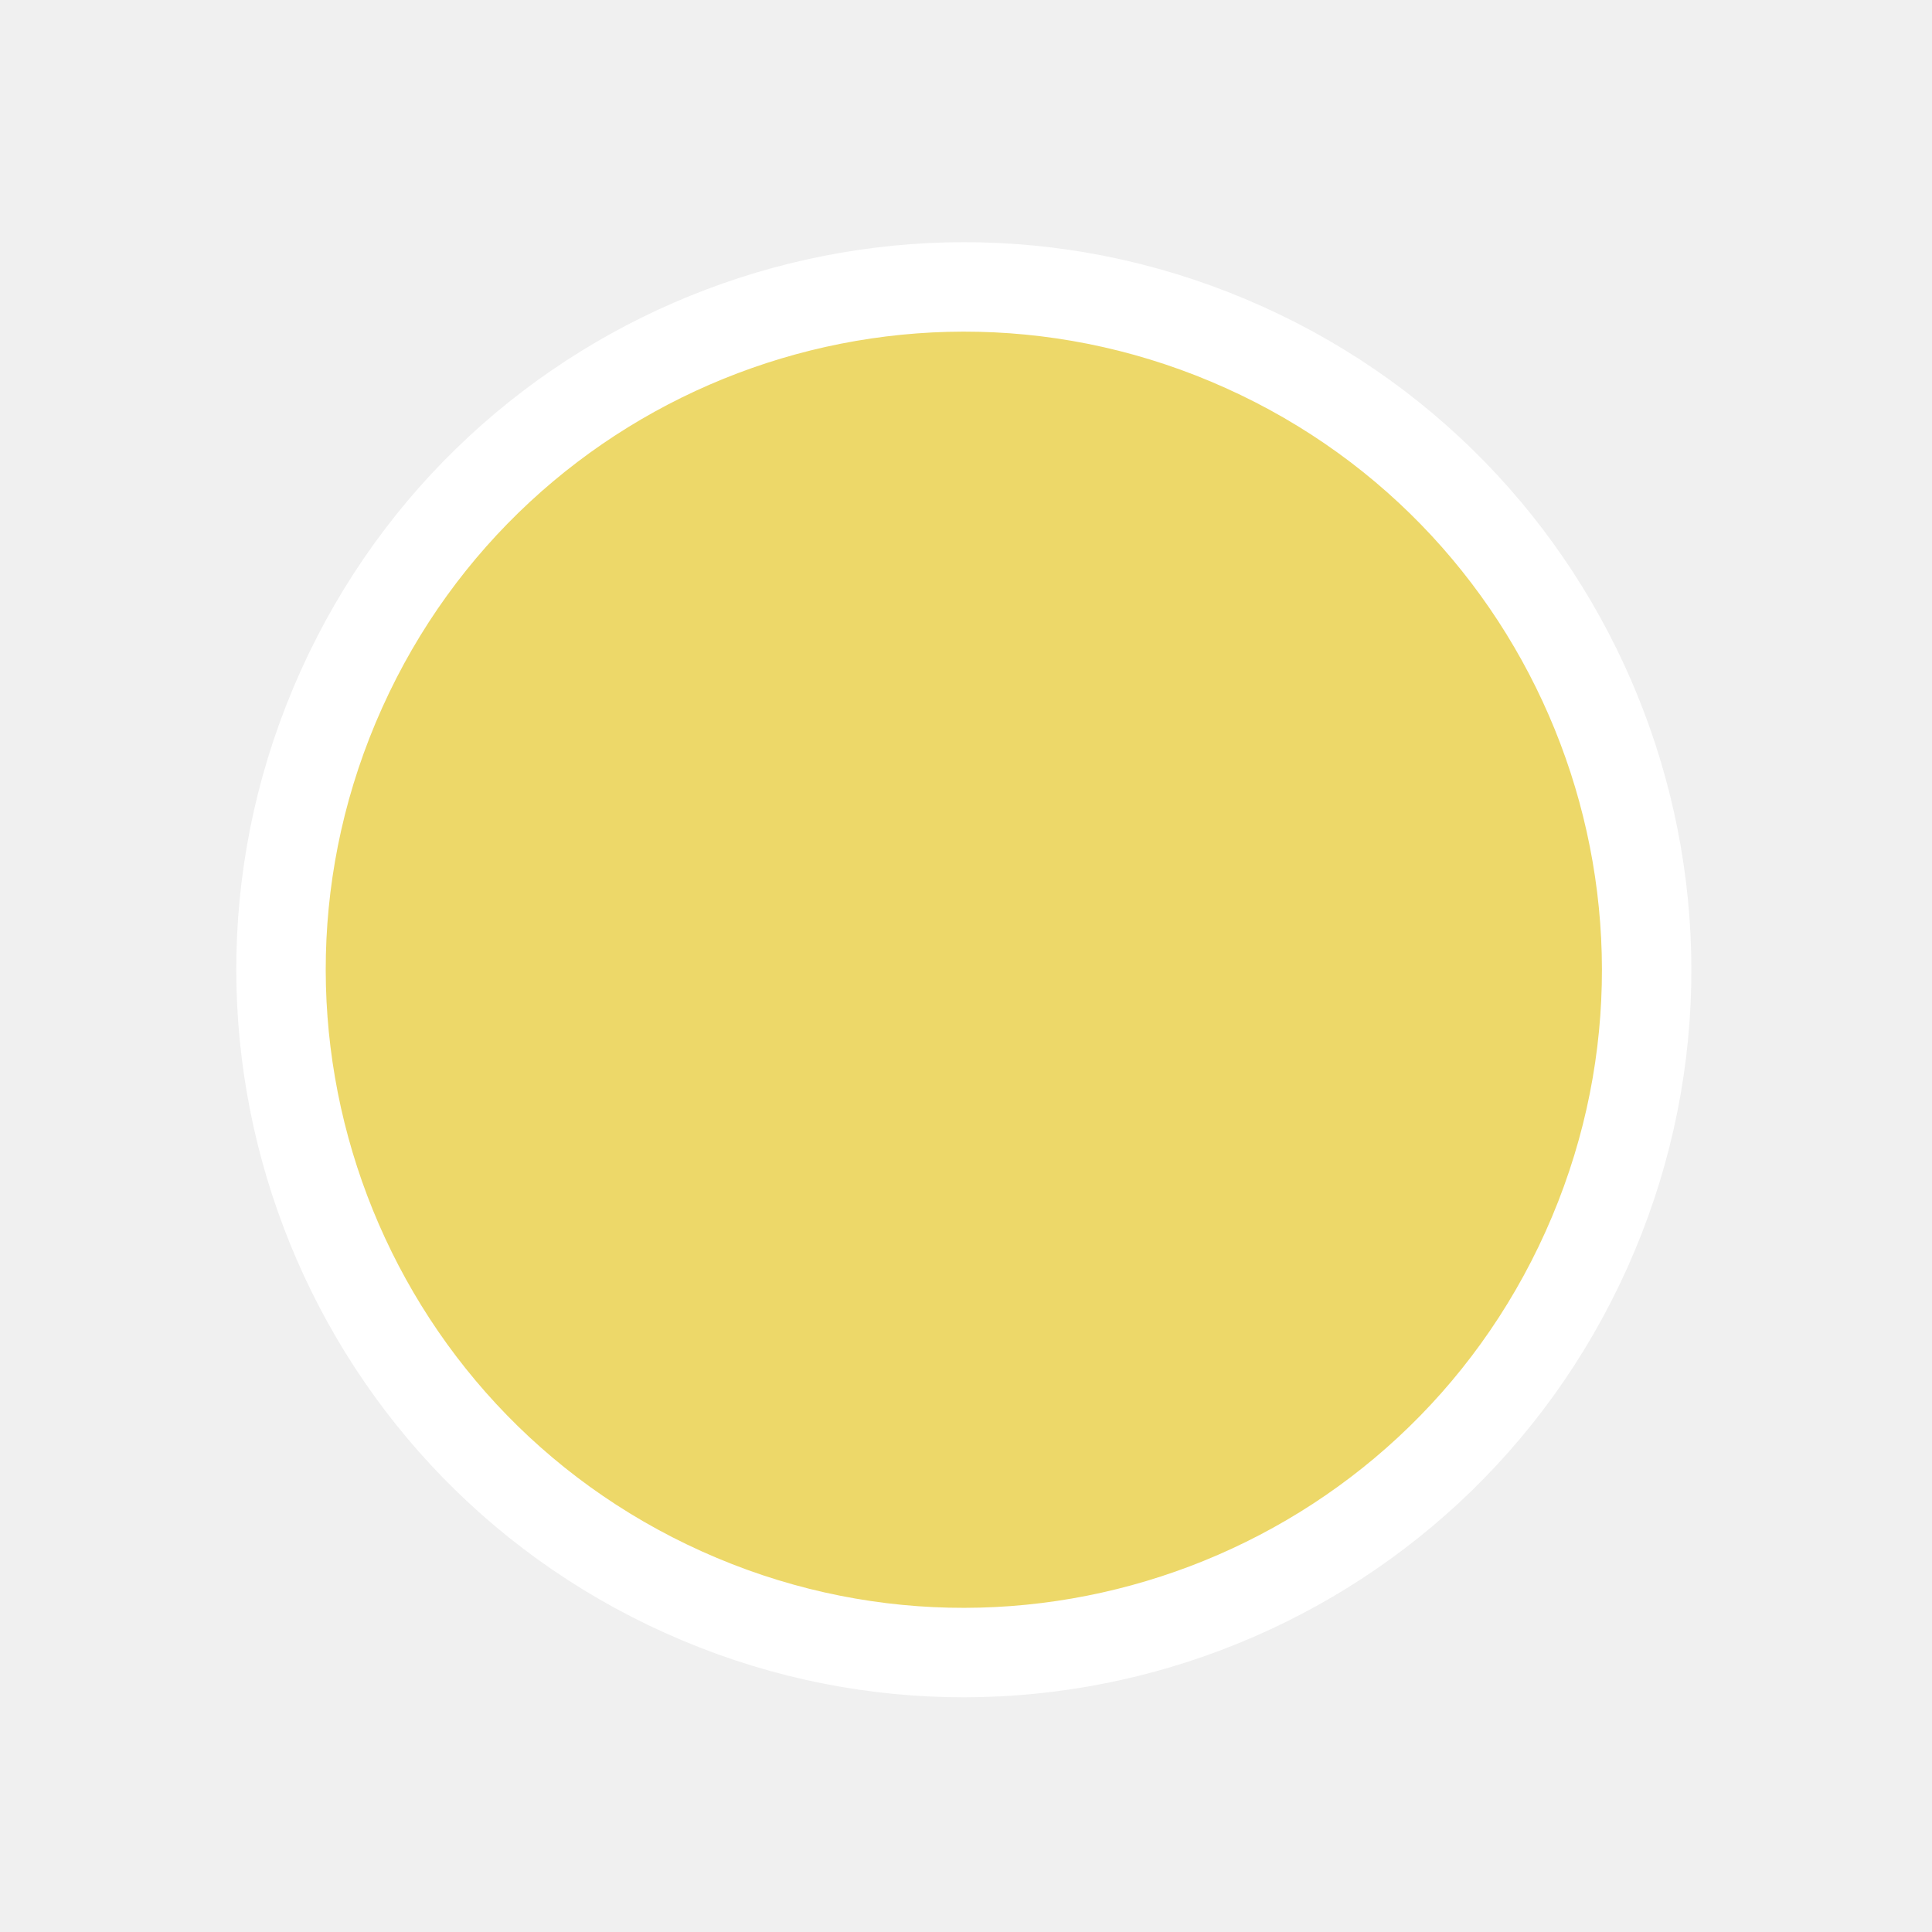
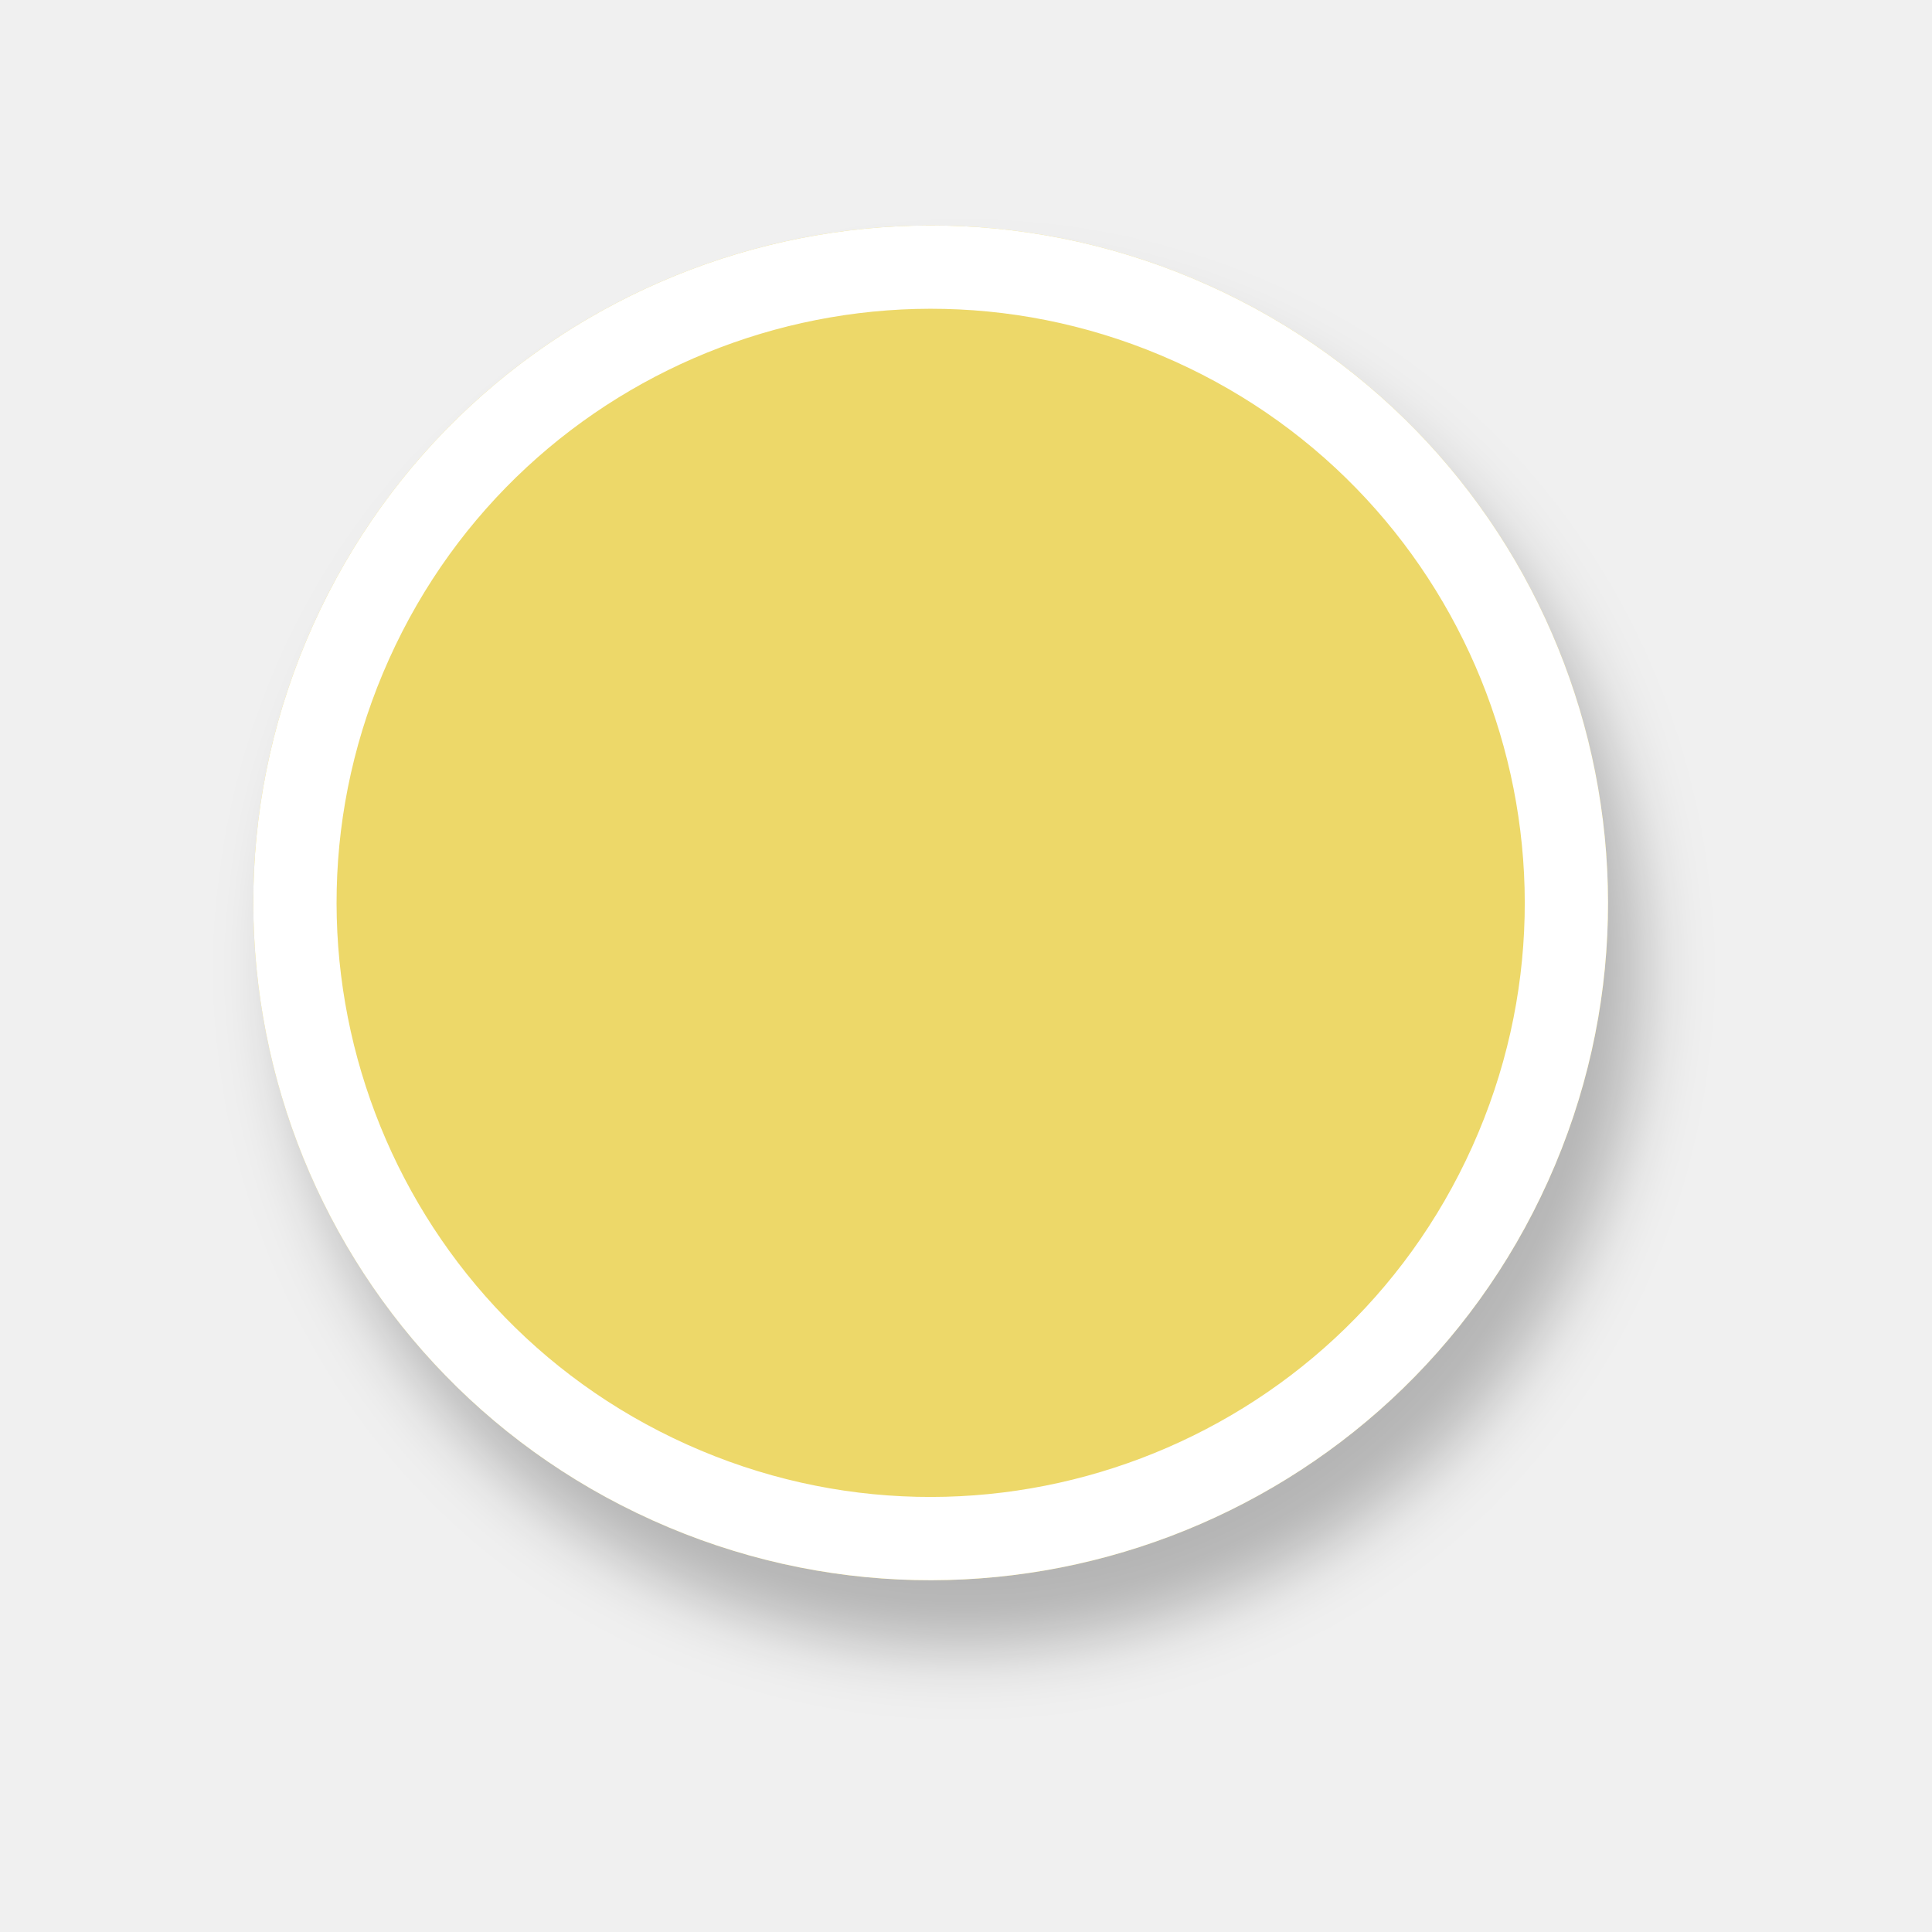
- <svg xmlns="http://www.w3.org/2000/svg" width="108" height="108" viewBox="0 0 108 108" fill="none">
-   <circle cx="53.879" cy="54.209" r="38.161" transform="rotate(24.2452 53.8786 54.2088)" fill="#EDD869" stroke="white" stroke-width="5" />
+ <svg xmlns="http://www.w3.org/2000/svg" width="116" height="116" viewBox="0 0 116 116" fill="none">
+   <g filter="url(#filter0_d)">
+     <circle cx="55.879" cy="54.209" r="40.661" transform="rotate(24.2452 55.8786 54.2088)" fill="#EDD869" />
+     <circle cx="55.879" cy="54.209" r="38.161" transform="rotate(24.2452 55.8786 54.2088)" stroke="white" stroke-width="5" />
+   </g>
+   <defs>
+     <filter id="filter0_d" x="0.106" y="0.437" width="115.544" height="115.544" filterUnits="userSpaceOnUse" color-interpolation-filters="sRGB">
+       <feFlood flood-opacity="0" result="BackgroundImageFix" />
+       <feColorMatrix in="SourceAlpha" type="matrix" values="0 0 0 0 0 0 0 0 0 0 0 0 0 0 0 0 0 0 127 0" />
+       <feOffset dx="2" dy="4" />
+       <feGaussianBlur stdDeviation="2" />
+       <feColorMatrix type="matrix" values="0 0 0 0 0 0 0 0 0 0 0 0 0 0 0 0 0 0 0.25 0" />
+       <feBlend mode="normal" in2="BackgroundImageFix" result="effect1_dropShadow" />
+       <feBlend mode="normal" in="SourceGraphic" in2="effect1_dropShadow" result="shape" />
+     </filter>
+   </defs>
</svg>
